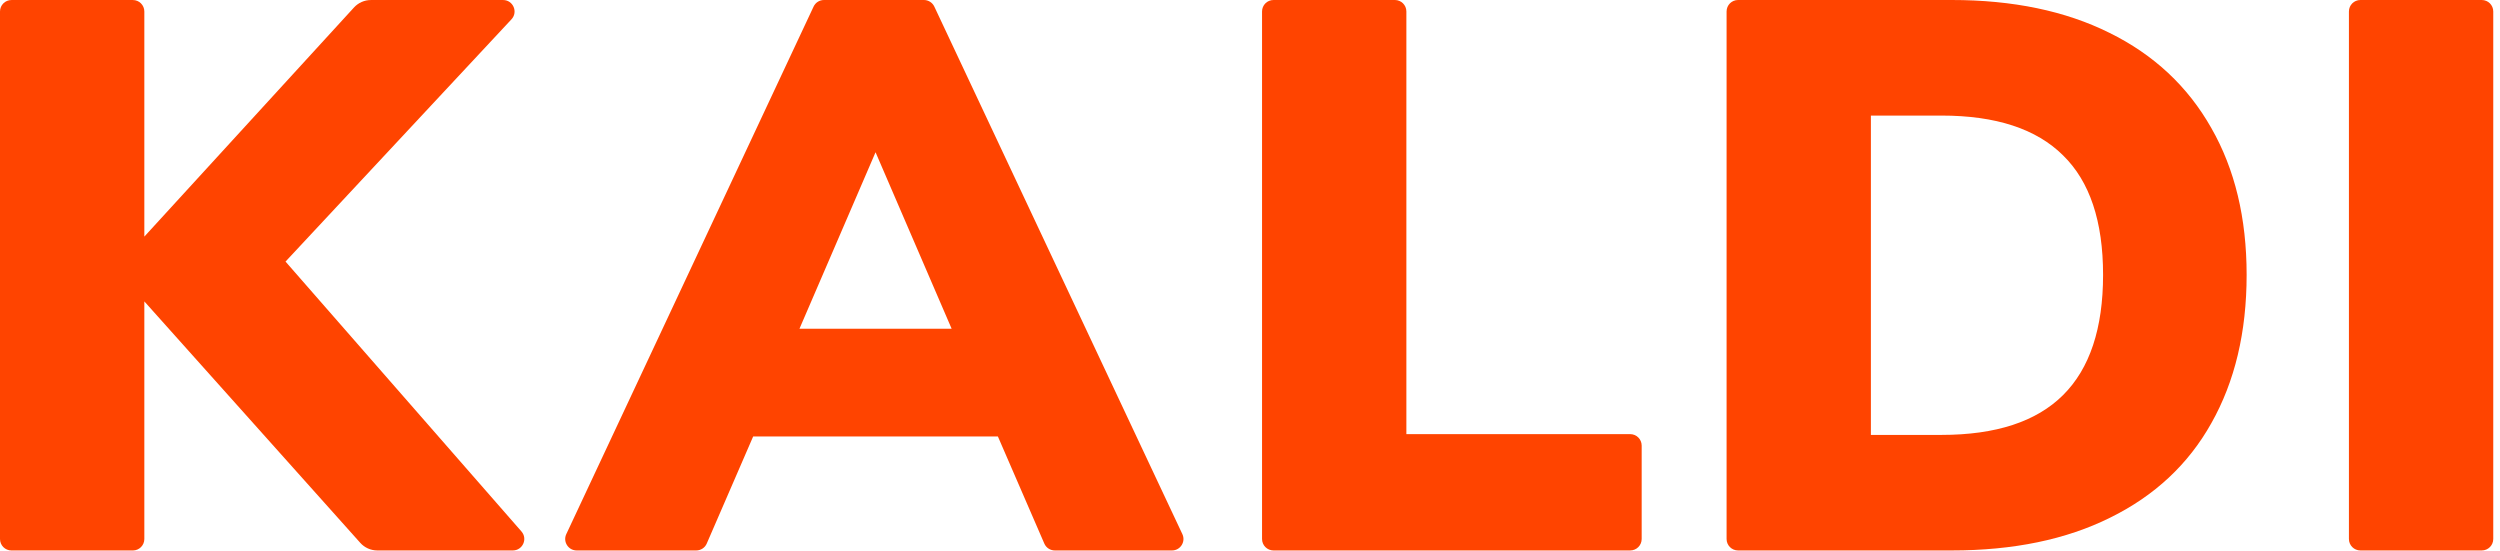
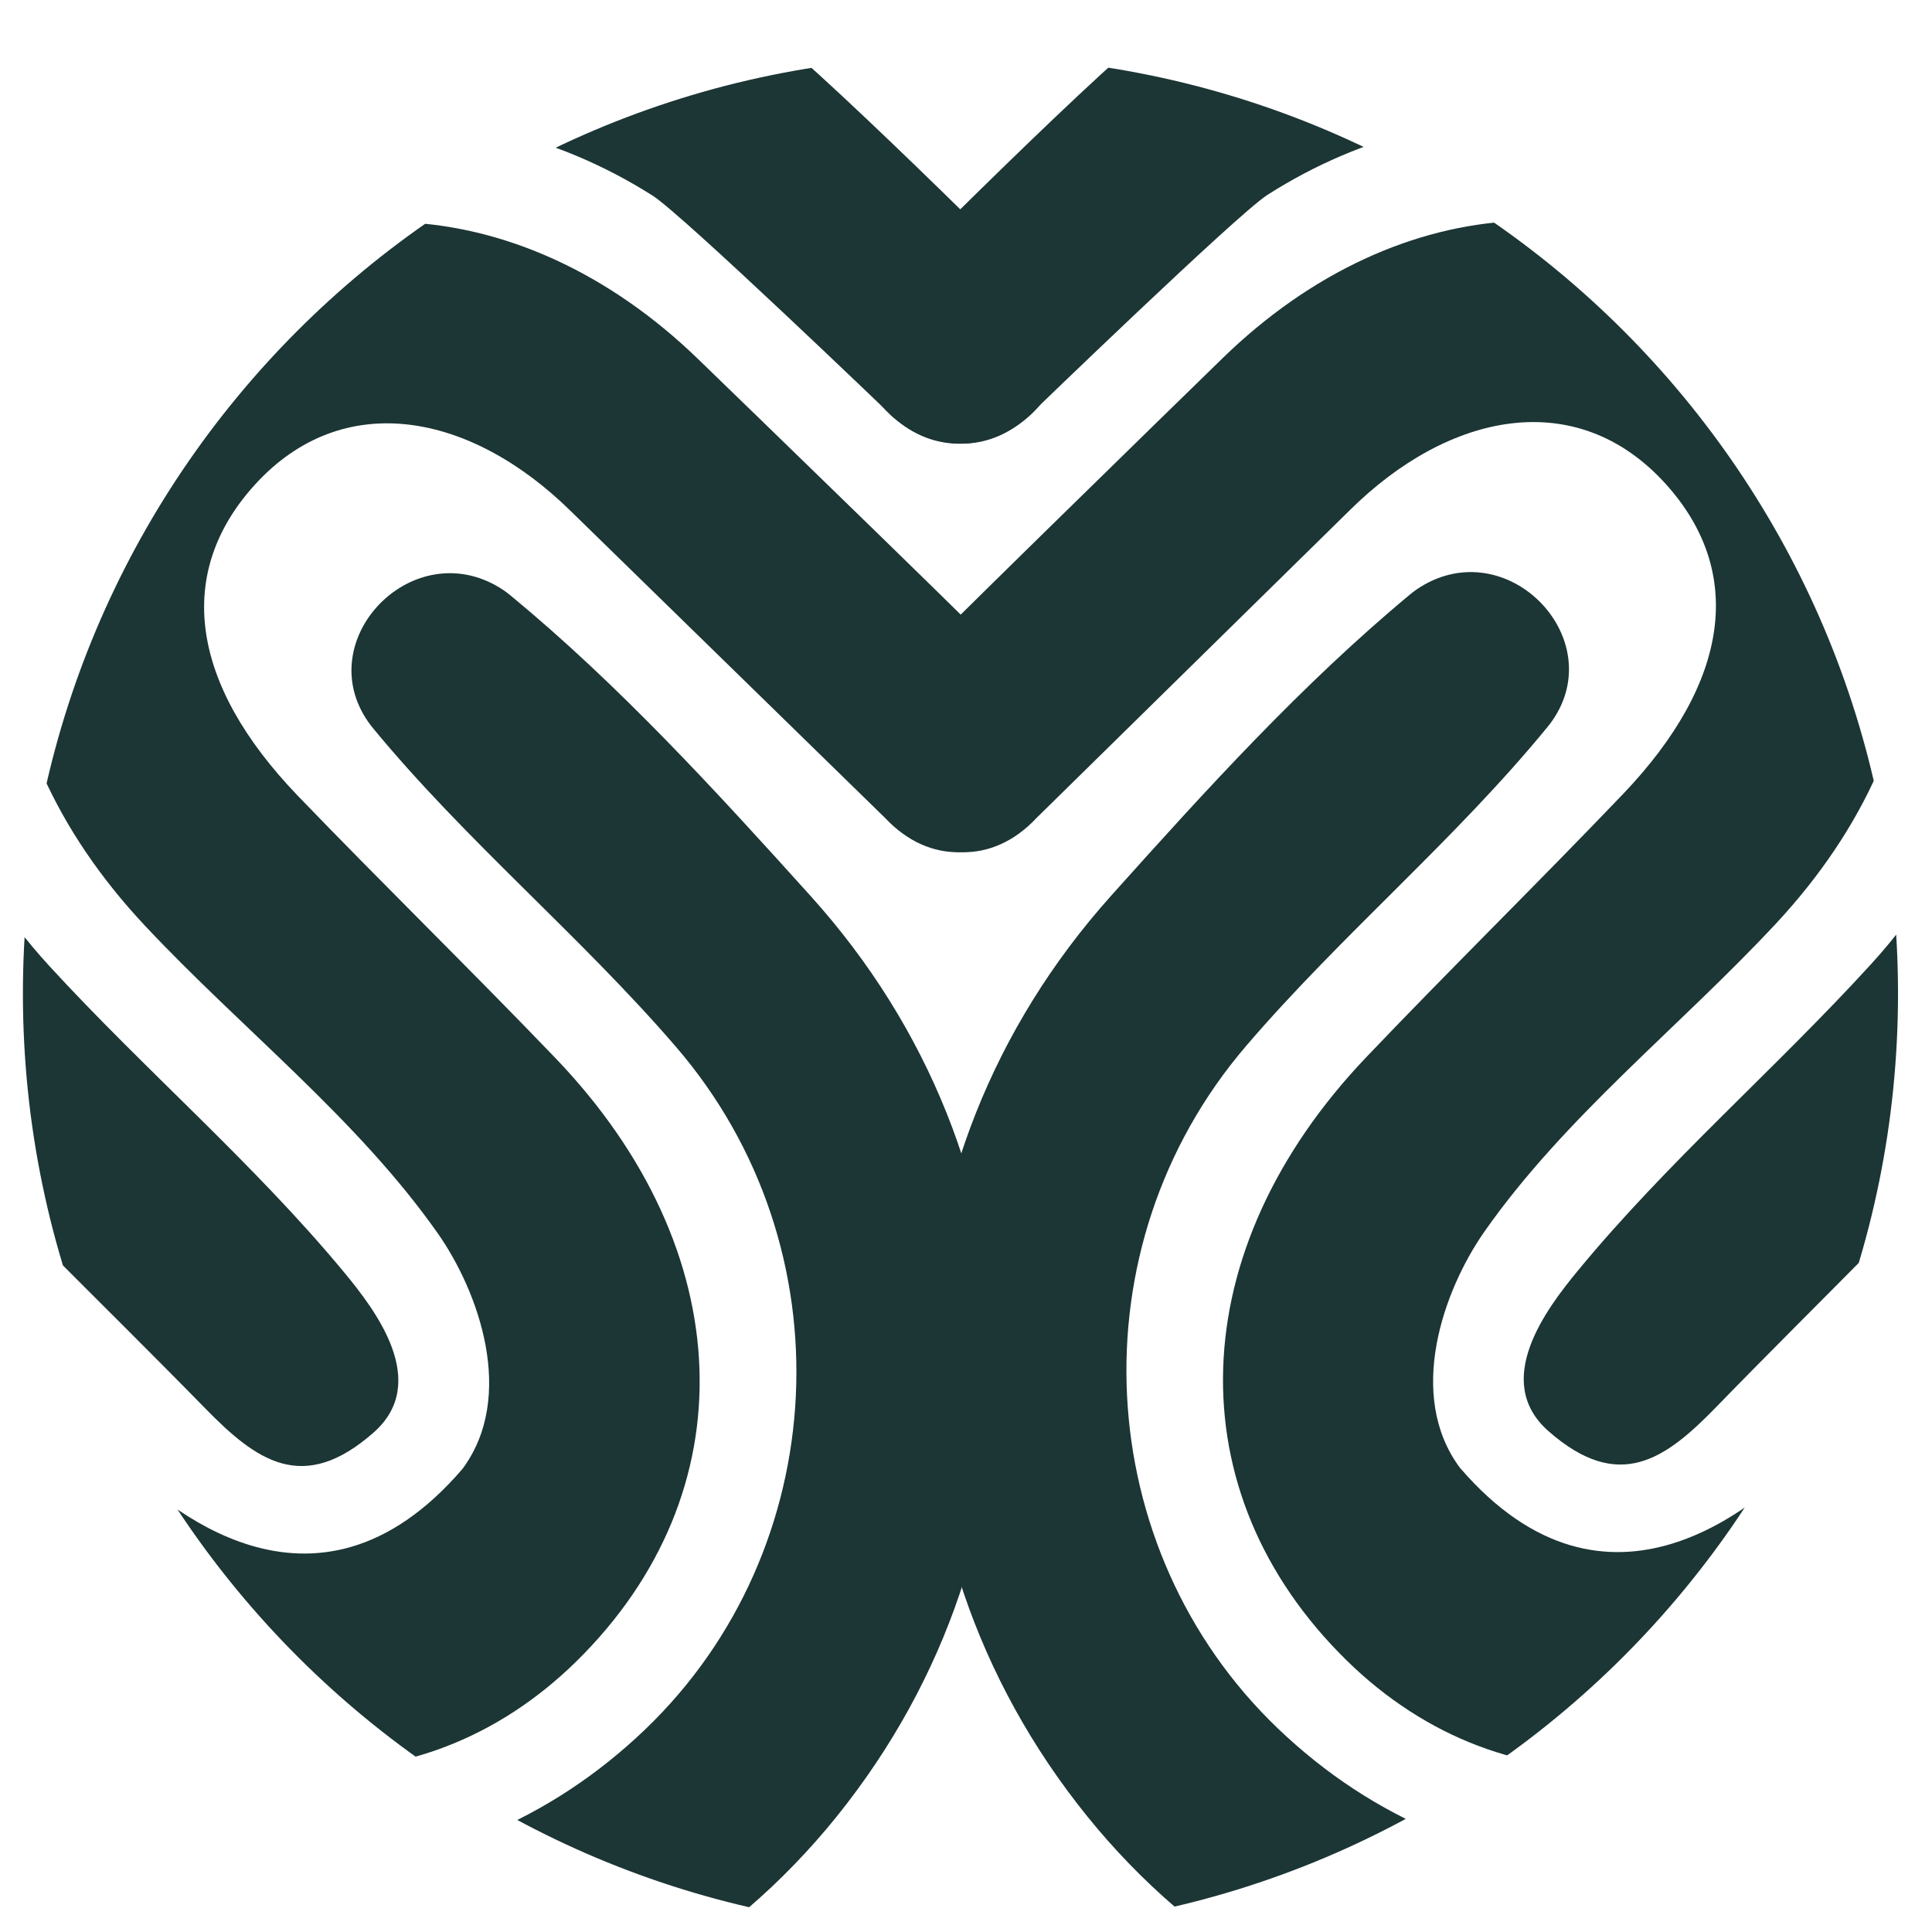
- <svg xmlns="http://www.w3.org/2000/svg" xmlns:xlink="http://www.w3.org/1999/xlink" viewBox="0 0 109 24">
-   <g transform="translate(-1470)">
-     <g style="mix-blend-mode:normal" transform="translate(1470)" fill="#f40">
-       <use xlink:href="#b" style="mix-blend-mode:normal" />
-       <use xlink:href="#c" style="mix-blend-mode:normal" />
-       <use xlink:href="#d" style="mix-blend-mode:normal" />
-       <use xlink:href="#e" style="mix-blend-mode:normal" />
-       <use xlink:href="#f" style="mix-blend-mode:normal" />
+ <svg xmlns="http://www.w3.org/2000/svg" width="1000" height="1000" viewBox="0 0 264.583 264.584" version="1.1" id="svg4792">
+   <defs id="defs4786">
+     <clipPath clipPathUnits="userSpaceOnUse" id="clipPath1836">
+       <path d="m 102.933,3202.469 c -14.017,-0.014 -25.366,-11.39 -25.352,-25.407 v 0 c 0.016,-14.016 11.392,-25.367 25.408,-25.351 v 0 c 14.017,0.014 25.368,11.39 25.352,25.407 v 0 c -0.016,14.008 -11.374,25.352 -25.378,25.351 v 0 c -0.01,0 -0.02,0 -0.03,0" id="path1834" />
+     </clipPath>
+   </defs>
+   <g id="layer1" transform="translate(0,-32.41602)">
+     <g transform="matrix(5.058956,0,0,-5.058956,-389.3419,16241.25)" id="g1830">
+       <g id="g1832" clip-path="url(#clipPath1836)">
+         <g id="g1838" transform="translate(104.8283,3185.492)">
+           <path d="m 0,0 c 2.349,-2.745 -1.434,-6.282 -3.909,-3.645 l -8.496,8.294 c -2.712,2.674 -6.172,3.359 -8.567,0.721 -2.159,-2.38 -1.765,-5.37 1.17,-8.42 2.298,-2.387 4.67,-4.7 6.965,-7.091 5.001,-5.212 5.217,-11.769 0.574,-16.335 -4.314,-4.241 -10.644,-3.864 -15.494,0.927 l -2.825,2.79 c 0,0 -0.972,1.023 -1.438,1.543 -2.347,2.618 1.43,6.072 3.911,3.577 1.158,-1.165 2.311,-2.309 3.482,-3.435 1.12,-1.078 5.242,-4.897 9.279,-0.194 1.456,1.963 0.44,4.802 -0.675,6.386 -2.188,3.108 -5.304,5.526 -7.931,8.33 -4.838,5.164 -5.009,11.616 -0.519,16.042 4.307,4.245 10.669,3.961 15.494,-0.705 C -7.837,7.68 -0.441,0.515 0,0" style="fill:#1c3535;fill-opacity:1;fill-rule:nonzero;stroke:none" id="path1840" />
+         </g>
+         <g id="g1842" transform="translate(94.6258,3198.693)">
+           <path d="m 0,0 c -5.189,3.289 -11.614,2.659 -16.112,-1.78 -5.27,-5.201 -5.411,-13.418 -0.217,-19.076 2.597,-2.83 5.54,-5.345 7.983,-8.296 0.846,-1.022 2.338,-2.973 0.794,-4.333 -1.908,-1.68 -3.169,-0.767 -4.559,0.656 -2.87,2.936 -5.856,5.765 -8.594,8.823 -6.949,7.764 -6.298,19.511 1.358,26.601 6.128,5.675 15.321,6.457 22.031,2.207 1.387,-0.878 7.87,-7.367 7.907,-7.418 C 12.422,-5.17 8.796,-8.125 6.491,-5.973 6.438,-5.923 0.814,-0.516 0,0" style="fill:#1c3535;fill-opacity:1;fill-rule:nonzero;stroke:none" id="path1844" />
+         </g>
+         <g id="g1846" transform="translate(72.0528,3153.439)">
+           <path d="M 0,0 C -2.329,2.631 1.577,6.132 4.119,3.699 4.151,3.668 4.183,3.638 4.215,3.607 c 5.27,-4.986 12.942,-4.883 18.168,0.135 5.059,4.857 5.516,13.024 0.822,18.471 -2.592,3.008 -5.689,5.573 -8.209,8.635 -0.046,0.057 -0.09,0.116 -0.132,0.177 -1.506,2.188 1.133,4.978 3.471,3.673 0.138,-0.077 0.268,-0.165 0.388,-0.264 2.942,-2.426 5.56,-5.291 8.133,-8.145 C 33.309,19.13 33.553,8.823 27.562,1.38 21.65,-5.964 11.501,-7.635 3.37,-2.602 1.876,-1.678 0.772,-0.873 0,0" style="fill:#1c3535;fill-opacity:1;fill-rule:nonzero;stroke:none" id="path1848" />
+         </g>
+         <g id="g1850" transform="translate(101.1158,3185.488)">
+           <path d="m 0,0 c -2.339,-2.75 1.445,-6.279 3.91,-3.637 l 8.462,8.313 c 2.7,2.68 6.152,3.373 8.549,0.74 2.16,-2.374 1.773,-5.366 -1.15,-8.422 -2.288,-2.393 -4.651,-4.711 -6.935,-7.107 -4.981,-5.222 -5.183,-11.78 -0.537,-16.335 4.315,-4.233 10.632,-3.842 15.462,0.96 l 2.814,2.797 c 0,0 0.967,1.025 1.431,1.545 2.337,2.623 -1.44,6.07 -3.911,3.568 -1.153,-1.166 -2.302,-2.313 -3.468,-3.442 -1.115,-1.08 -5.221,-4.908 -9.261,-0.214 -1.458,1.96 -0.45,4.801 0.659,6.387 2.178,3.113 5.282,5.538 7.899,8.348 4.816,5.174 4.973,11.627 0.482,16.042 C 20.098,13.78 13.748,13.481 8.943,8.805 7.805,7.697 0.439,0.516 0,0" style="fill:#1c3535;fill-opacity:1;fill-rule:nonzero;stroke:none" id="path1852" />
+         </g>
+         <g id="g1854" transform="translate(111.2701,3198.712)">
+           <path d="m 0,0 c 5.172,3.301 11.587,2.685 16.086,-1.745 5.271,-5.189 5.43,-13.405 0.258,-19.076 -2.585,-2.835 -5.517,-5.356 -7.95,-8.313 -0.842,-1.023 -2.327,-2.978 -0.783,-4.334 1.909,-1.676 3.165,-0.76 4.549,0.666 2.858,2.942 5.832,5.777 8.559,8.842 6.919,7.779 6.243,19.525 -1.414,26.598 -6.129,5.661 -15.307,6.423 -21.994,2.159 -1.383,-0.882 -7.84,-7.385 -7.877,-7.437 -1.822,-2.557 1.804,-5.505 4.1,-3.347 C -6.413,-5.937 -0.811,-0.518 0,0" style="fill:#1c3535;fill-opacity:1;fill-rule:nonzero;stroke:none" id="path1856" />
+         </g>
+         <g id="g1858" transform="translate(133.9,3153.507)">
+           <path d="M 0,0 C 2.319,2.636 -1.588,6.129 -4.12,3.69 -4.151,3.659 -4.183,3.629 -4.215,3.598 -9.464,-1.4 -17.122,-1.313 -22.349,3.693 c -5.06,4.846 -5.534,13.011 -0.861,18.469 2.581,3.014 5.666,5.585 8.174,8.653 0.047,0.057 0.091,0.116 0.132,0.177 1.498,2.192 -1.142,4.976 -3.473,3.665 -0.137,-0.077 -0.267,-0.164 -0.386,-0.264 -2.932,-2.433 -5.539,-5.304 -8.1,-8.163 -6.426,-7.173 -6.647,-17.481 -0.65,-24.911 5.917,-7.331 16.05,-8.979 24.156,-3.928 C -1.869,-1.682 -0.769,-0.874 0,0" style="fill:#1c3535;fill-opacity:1;fill-rule:nonzero;stroke:none" id="path1860" />
+         </g>
+       </g>
    </g>
  </g>
-   <defs>
-     <path id="b" d="M22.735 23.171c.283.323.053.829-.376.829h-5.907c-.285 0-.556-.121-.745-.333l-9.414-10.526v10.36c0 .276-.224.5-.5.5h-5.293c-.276 0-.5-.224-.5-.5v-23c0-.276.224-.5.5-.5h5.293c.276 0 .5.224.5.5v9.815l9.141-9.99c.19-.207.457-.325.738-.325h5.762c.437 0 .664.521.366.841l-9.851 10.563 10.287 11.767z" />
-     <path id="c" d="M45.991 24c-.199 0-.38-.118-.459-.301l-2.024-4.669h-10.67l-2.024 4.669c-.079.183-.259.301-.459.301h-5.212c-.366 0-.608-.381-.453-.712l10.782-23c.082-.176.259-.288.453-.288h4.358c.194 0 .37.112.453.287l10.815 23c.156.332-.086.713-.452.713h-5.108zm-11.135-9.668h6.635l-3.317-7.694-3.317 7.694z" />
-     <path id="d" d="M55.525 24c-.276 0-.5-.224-.5-.5v-23c0-.276.224-.5.5-.5h5.293c.276 0 .5.224.5.5v18.428h9.759c.276 0 .5.224.5.5v4.072c0 .276-.224.5-.5.5h-15.552z" />
-     <path id="e" d="M75.279.5c0-.276.224-.5.5-.5h9.315c2.667 0 4.959.477 6.874 1.43 1.938.953 3.42 2.338 4.446 4.153 1.026 1.793 1.539 3.926 1.539 6.4 0 2.496-.513 4.652-1.539 6.468-1.003 1.793-2.474 3.166-4.412 4.119-1.915.953-4.218 1.43-6.908 1.43h-9.315c-.276 0-.5-.224-.5-.5v-23zm9.37 18.462c2.371 0 4.138-.579 5.301-1.736 1.163-1.157 1.744-2.905 1.744-5.242 0-2.338-.581-4.074-1.744-5.209-1.163-1.157-2.93-1.736-5.301-1.736h-3.078v13.923h3.078z" />
-     <path id="f" d="M102.913 24c-.276 0-.5-.224-.5-.5v-23c0-.276.224-.5.5-.5h5.293c.276 0 .5.224.5.5v23c0 .276-.224.5-.5.5h-5.293z" />
-   </defs>
</svg>
